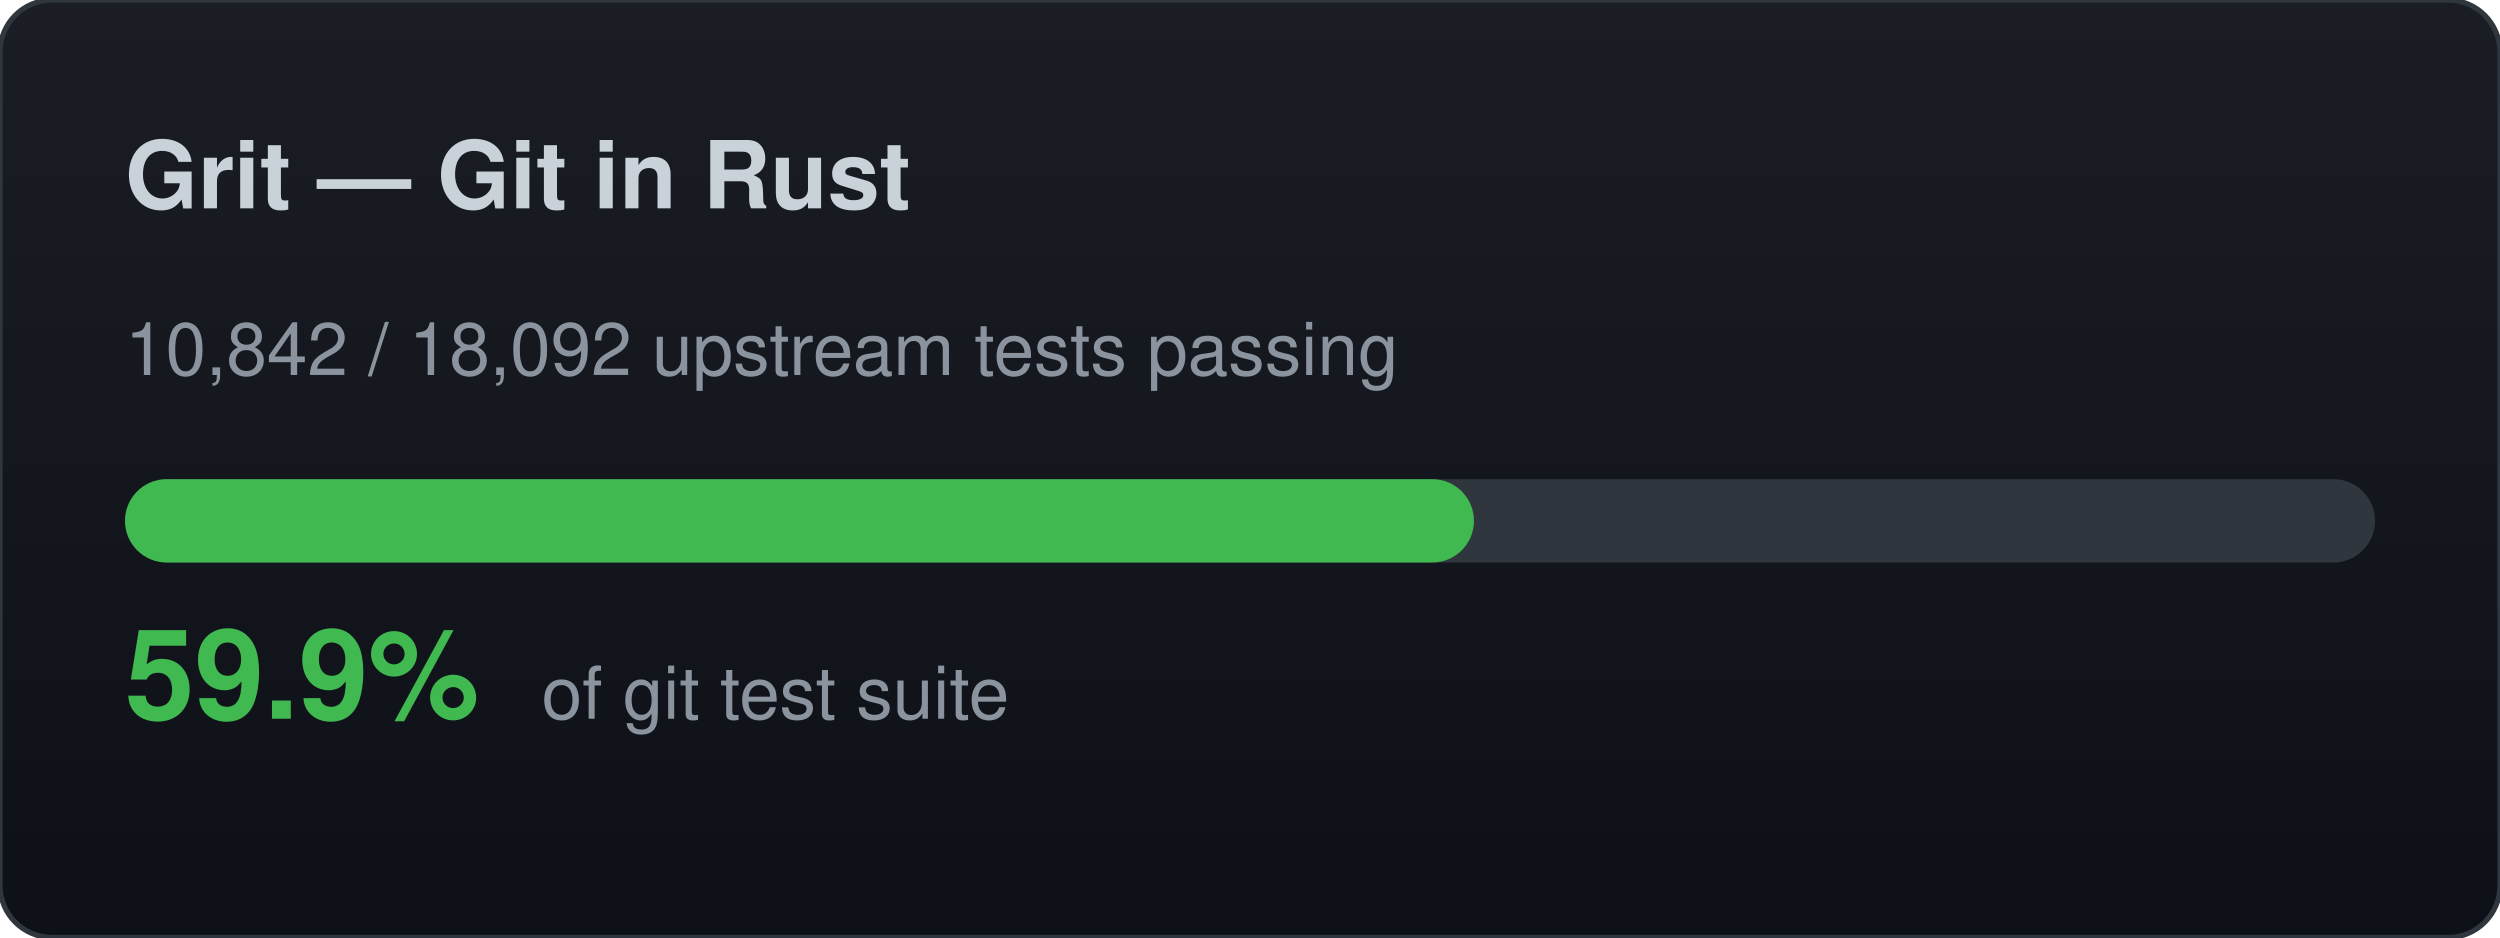
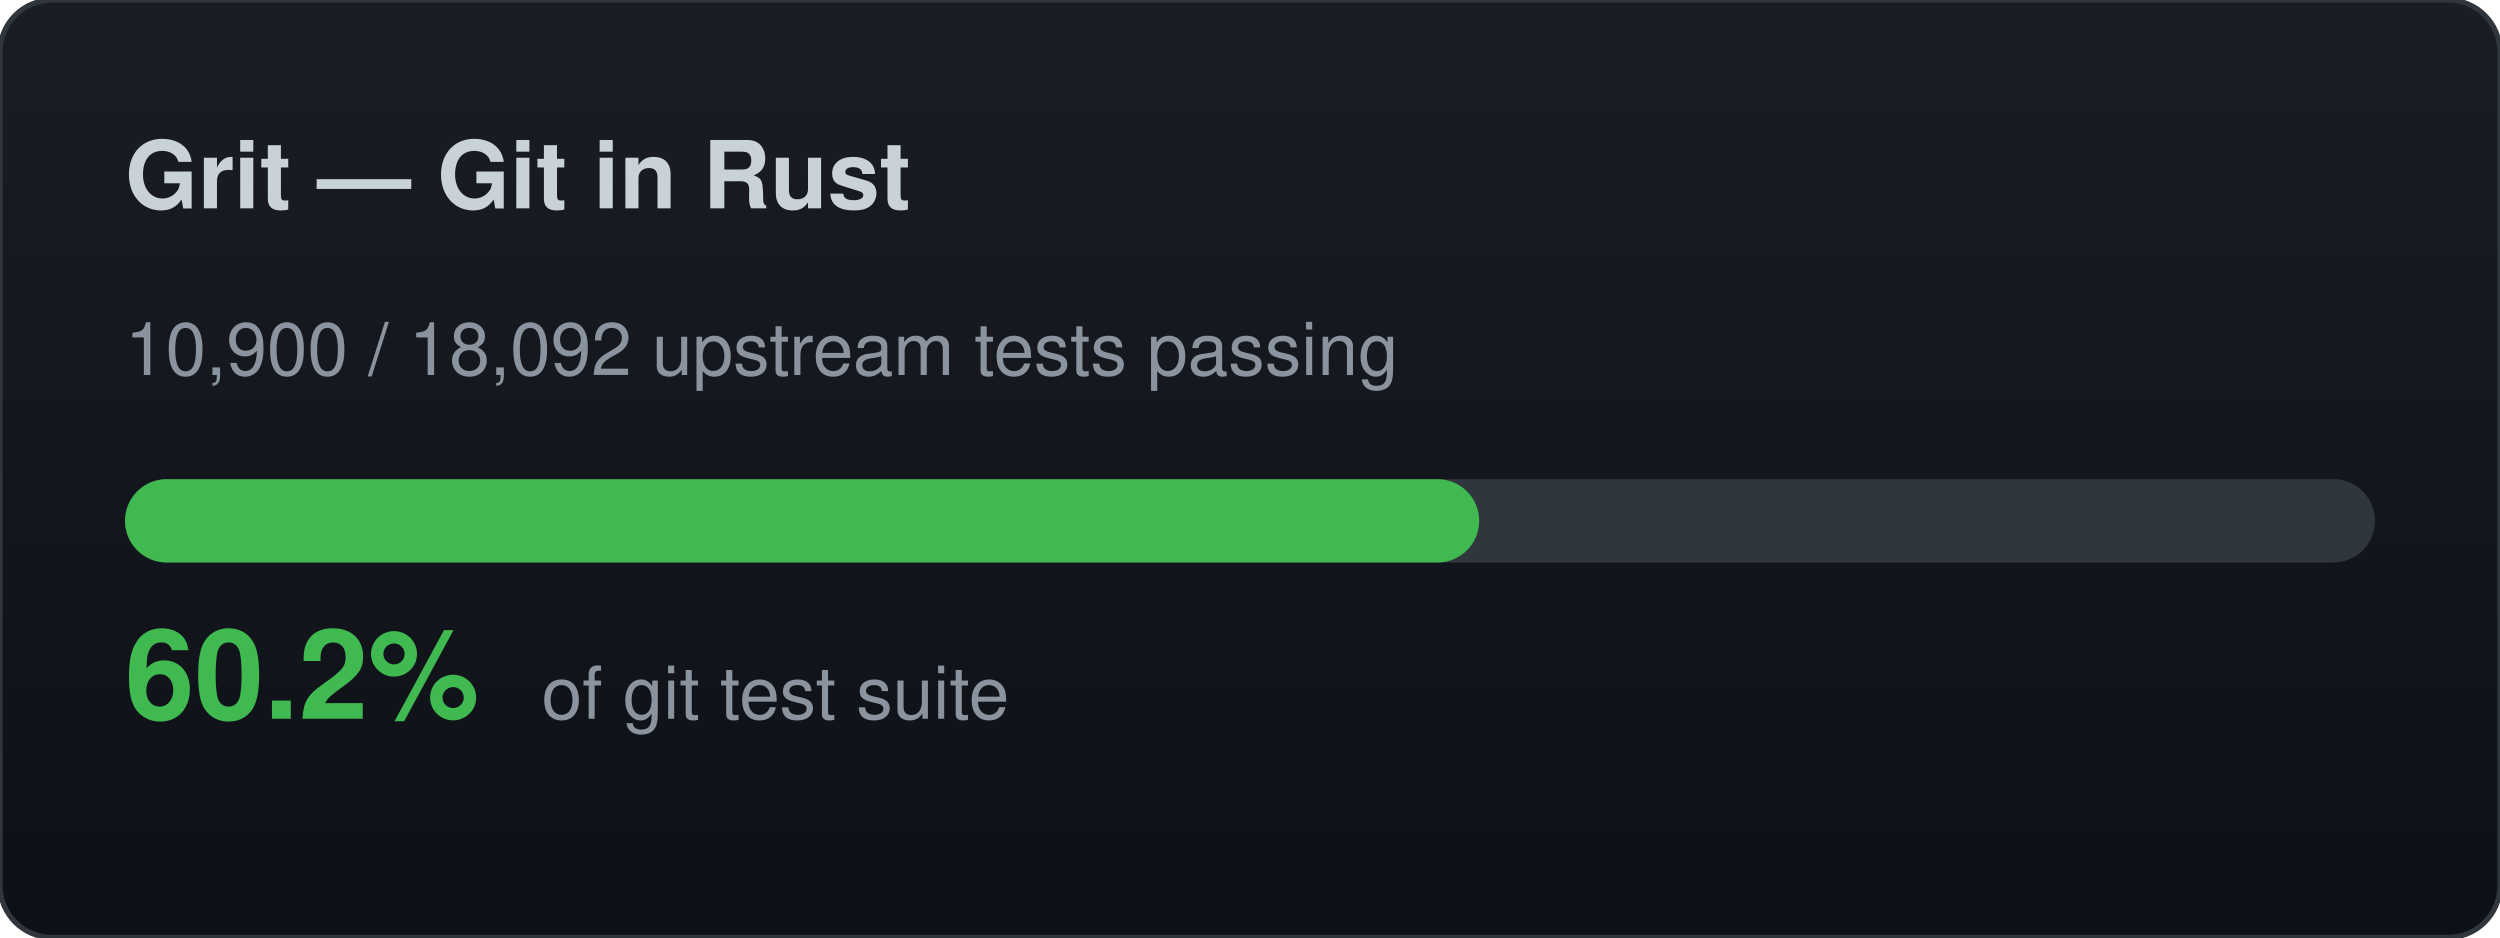
<svg xmlns="http://www.w3.org/2000/svg" width="480" height="180" viewBox="0 0 480 180">
  <defs>
    <linearGradient id="bg" x1="0" y1="0" x2="0" y2="1">
      <stop offset="0%" stop-color="#1a1e24" />
      <stop offset="100%" stop-color="#0d1117" />
    </linearGradient>
  </defs>
  <rect width="480" height="180" rx="10" fill="url(#bg)" stroke="#30363d" stroke-width="1" />
  <text x="24" y="40" font-family="-apple-system,BlinkMacSystemFont,Segoe UI,Helvetica,Arial,sans-serif" font-size="18" font-weight="700" fill="#c9d1d9">Grit — Git in Rust</text>
-   <text x="24" y="72" font-family="-apple-system,BlinkMacSystemFont,Segoe UI,Helvetica,Arial,sans-serif" font-size="14" fill="#8b949e">10,842 / 18,092 upstream tests passing</text>
+   <text x="24" y="72" font-family="-apple-system,BlinkMacSystemFont,Segoe UI,Helvetica,Arial,sans-serif" font-size="14" fill="#8b949e">10,900 / 18,092 upstream tests passing</text>
  <rect x="24" y="92" width="432" height="16" rx="8" fill="#30363d" />
-   <rect x="24" y="92" width="259" height="16" rx="8" fill="#3fb950" />
-   <text x="24" y="138" font-family="-apple-system,BlinkMacSystemFont,Segoe UI,Helvetica,Arial,sans-serif" font-size="24" font-weight="700" fill="#3fb950">59.9%</text>
+   <rect x="24" y="92" width="260" height="16" rx="8" fill="#3fb950" />
+   <text x="24" y="138" font-family="-apple-system,BlinkMacSystemFont,Segoe UI,Helvetica,Arial,sans-serif" font-size="24" font-weight="700" fill="#3fb950">60.2%</text>
  <text x="104" y="138" font-family="-apple-system,BlinkMacSystemFont,Segoe UI,Helvetica,Arial,sans-serif" font-size="14" fill="#8b949e">of git test suite</text>
</svg>
